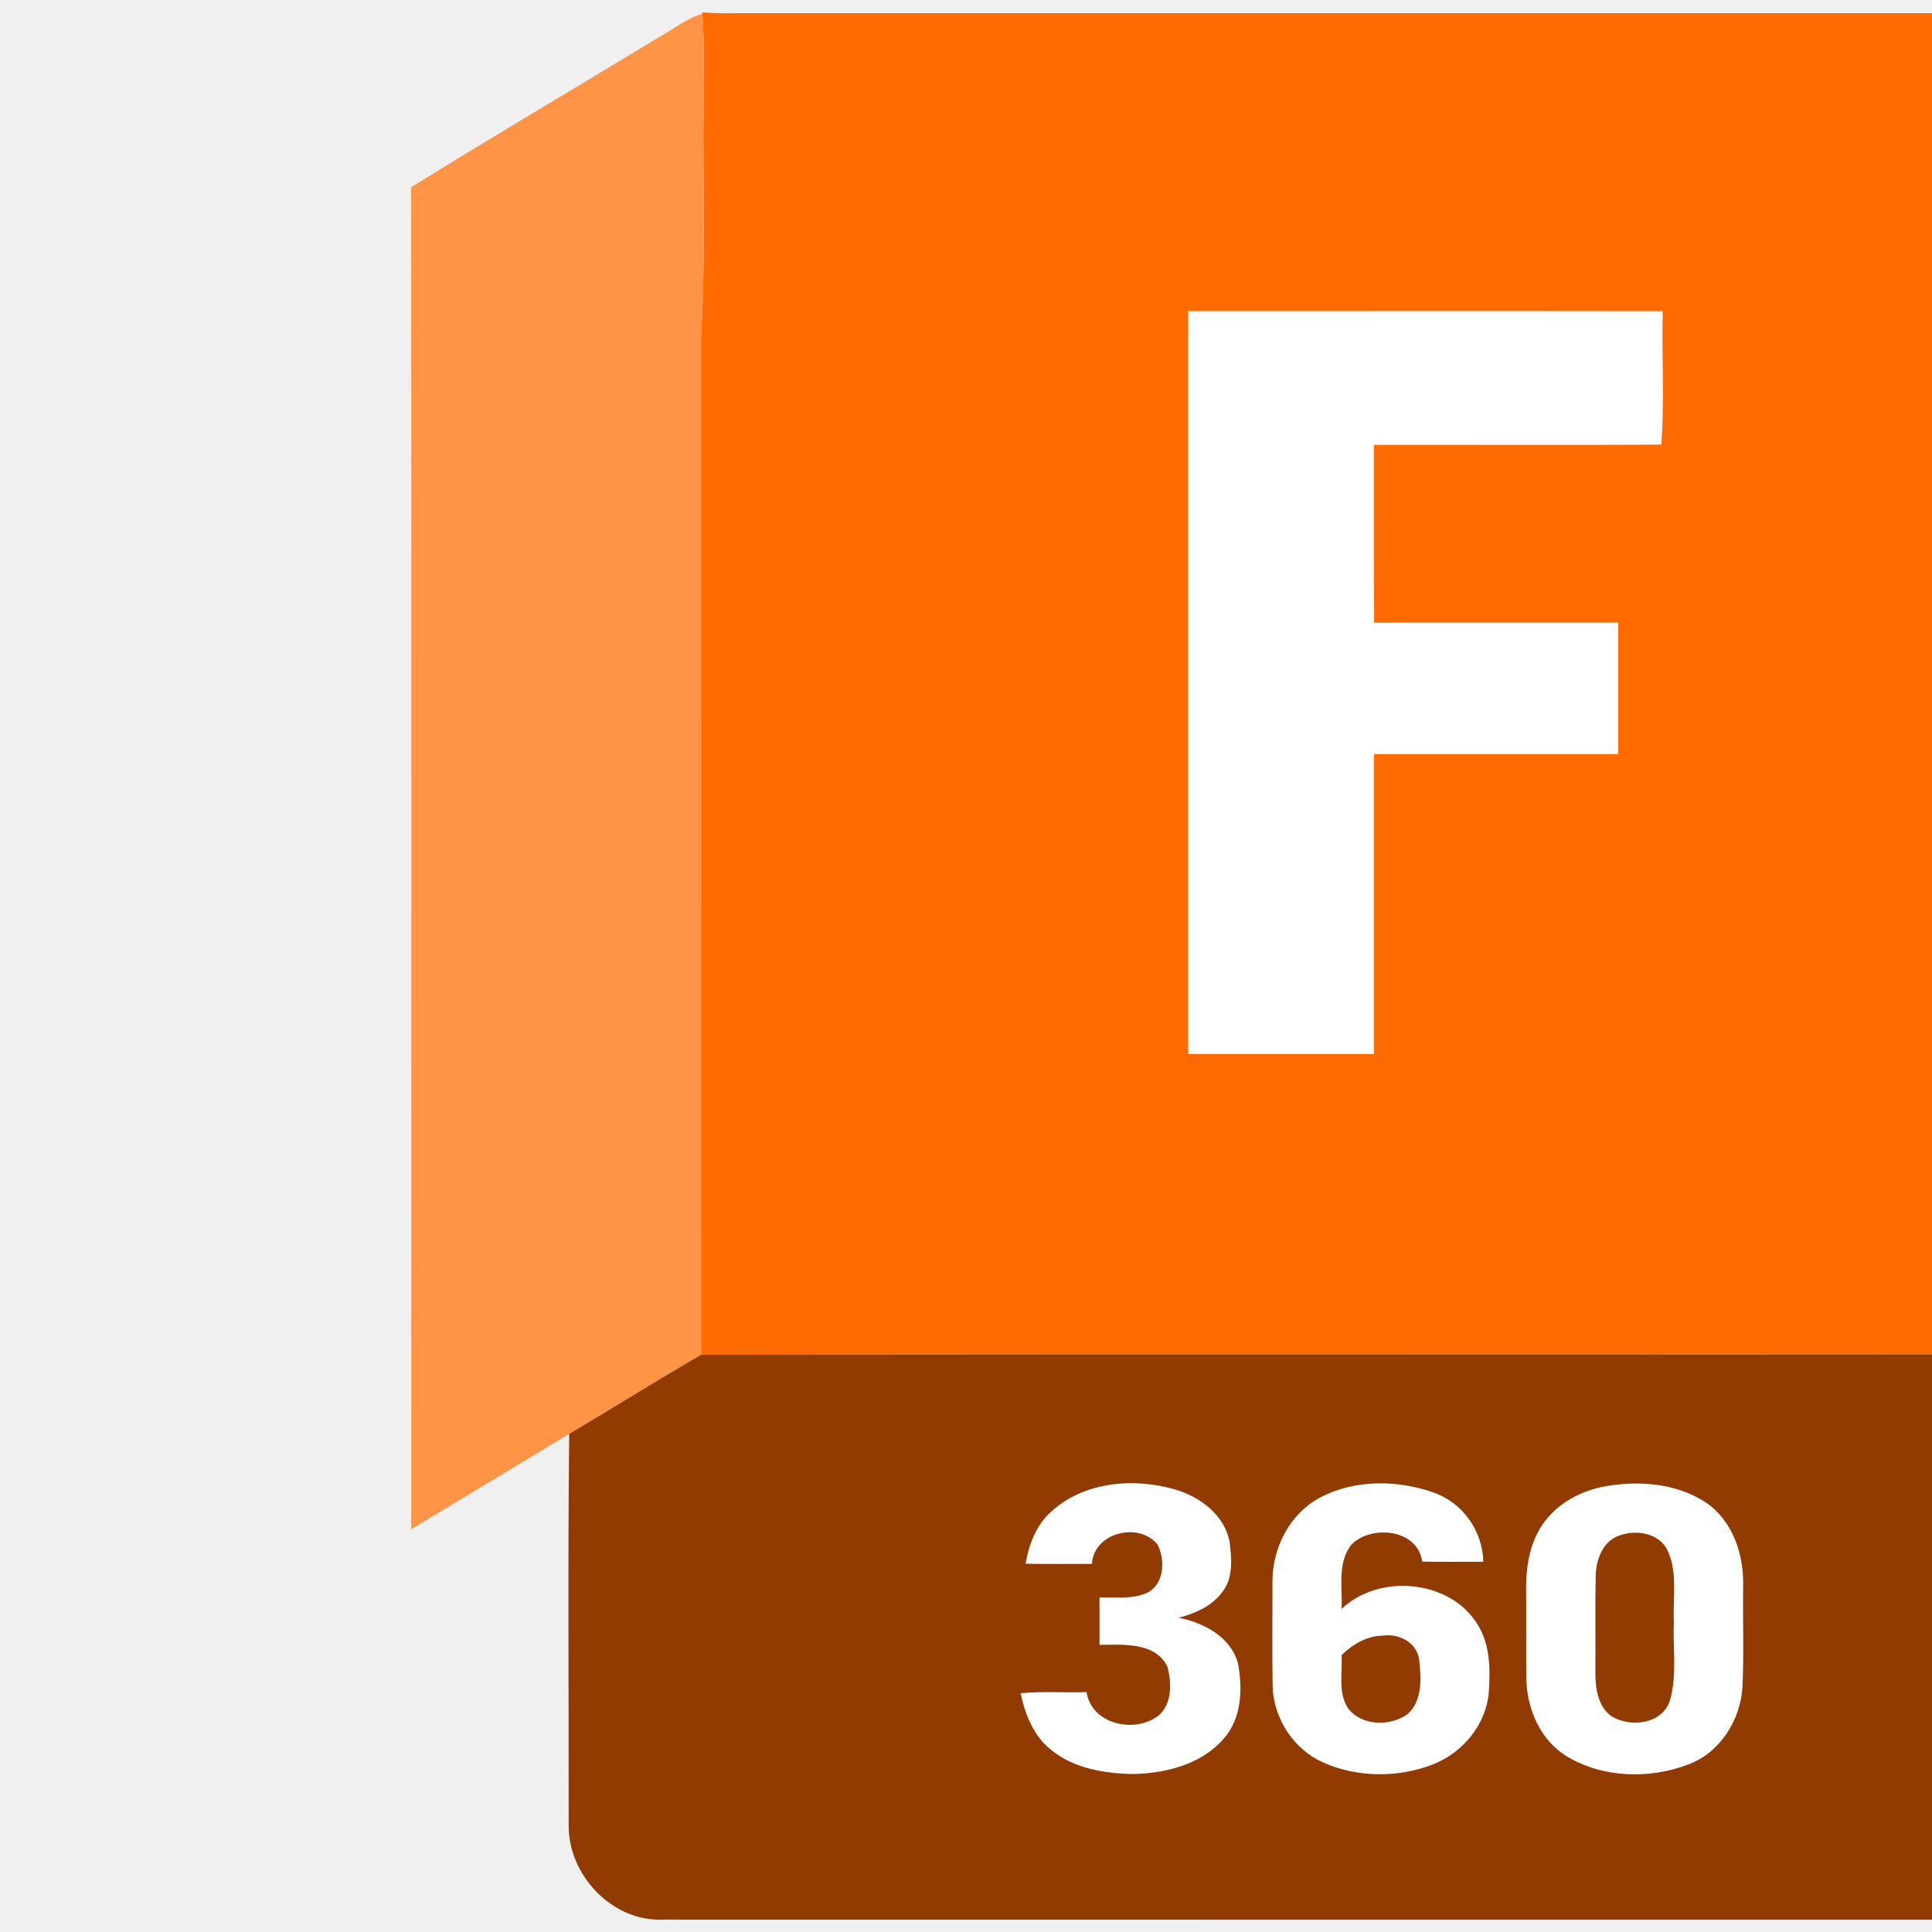
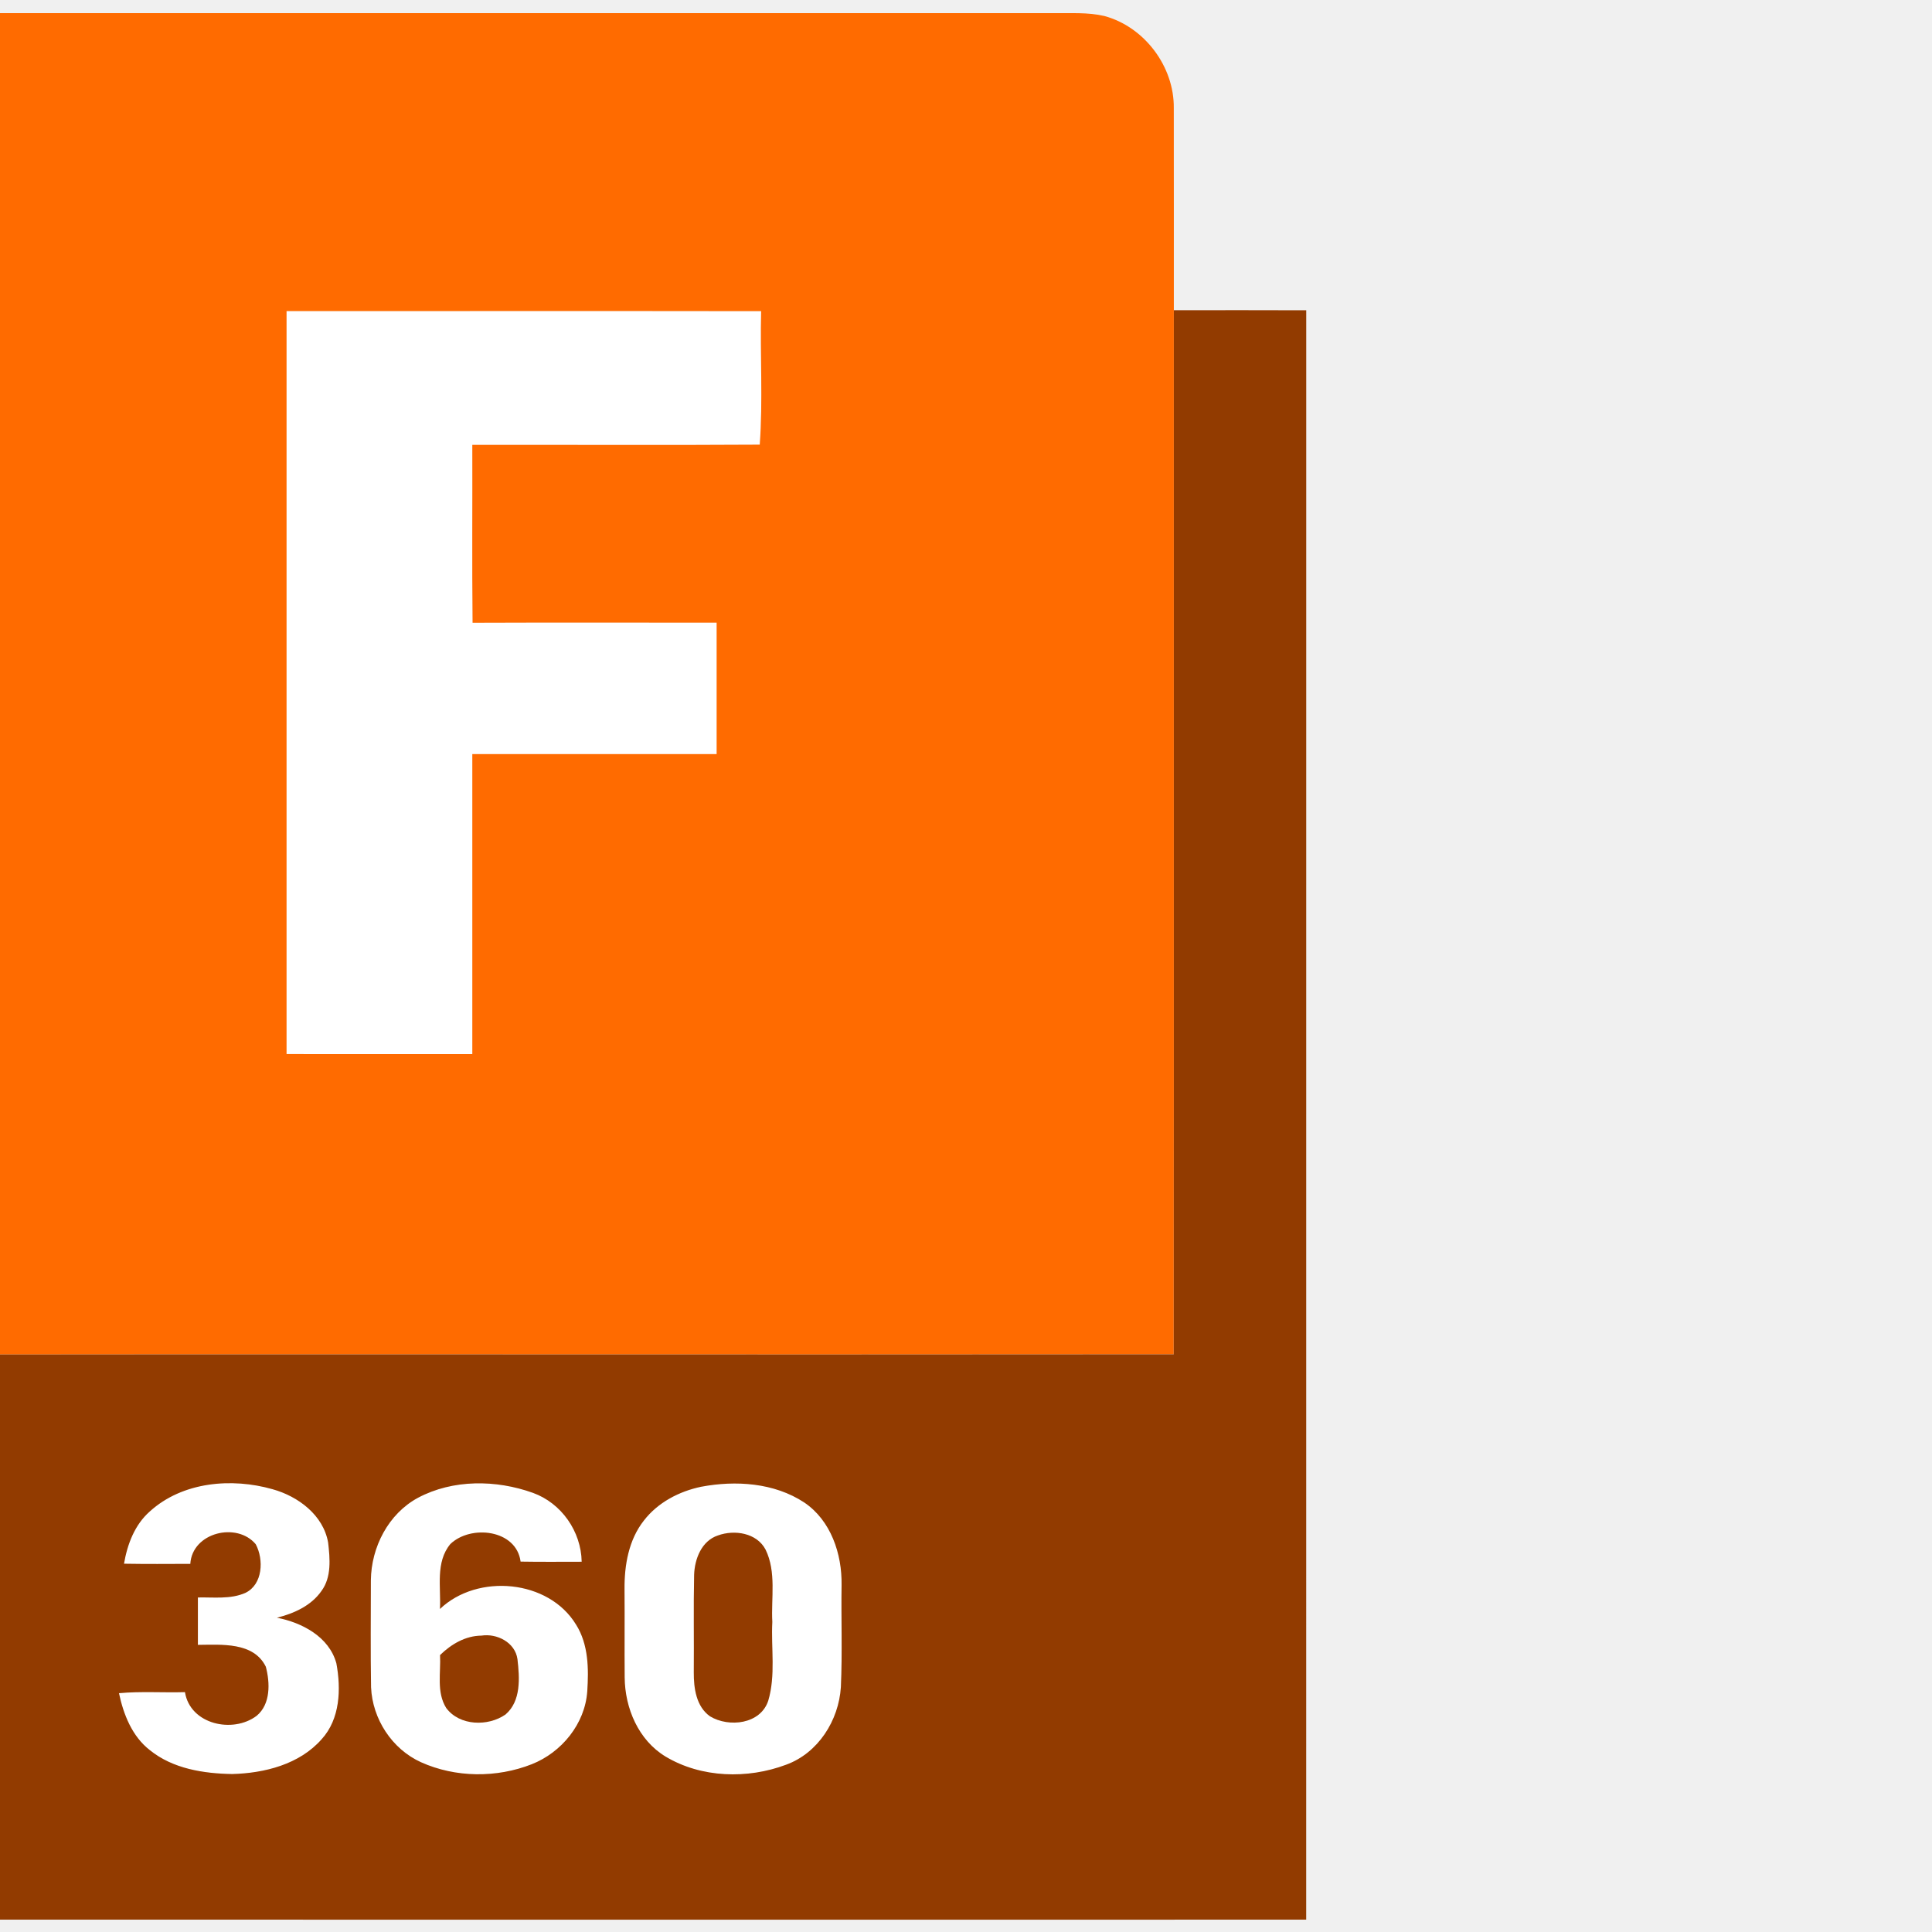
- <svg xmlns="http://www.w3.org/2000/svg" viewBox="20 20 600 600" height="256" width="256" xml:space="preserve" id="svg2" version="1.1">
+ <svg xmlns="http://www.w3.org/2000/svg" viewBox="300 20 600 600" height="256" width="256" xml:space="preserve" id="svg2" version="1.1">
  <defs id="defs6">
    <clipPath id="clipPath18" clipPathUnits="userSpaceOnUse">
      <path id="path16" d="M 0,480 H 640 V 0 H 0 Z" />
    </clipPath>
  </defs>
  <g transform="matrix(1.333333,0,0,-1.333333,0,640)" id="g10">
    <g id="g12">
      <g clip-path="url(#clipPath18)" id="g14">
        <g transform="translate(291.7427,392.5381)" id="g20">
          <path id="path22" style="fill:#ffffff;fill-opacity:1;fill-rule:nonzero;stroke:none" d="m 0,0 c 36.85,0 73.69,0.043 110.541,-0.011 -0.258,-10.342 0.429,-20.908 -0.323,-31.099 -22.306,-0.14 -44.634,-0.011 -66.95,-0.054 0.043,-13.814 -0.086,-27.616 0.065,-41.419 18.952,0.075 37.893,0.021 56.844,0.021 v -30.615 c -18.972,-0.021 -37.935,0 -56.909,-0.011 v -69.874 c -14.426,0 -28.842,-0.01 -43.268,0.011 z" />
        </g>
        <g transform="translate(259.8911,112.957)" id="g24">
          <path id="path26" style="fill:#ffffff;fill-opacity:1;fill-rule:nonzero;stroke:none" d="m 0,0 c 7.611,6.912 19.049,7.901 28.616,5.171 5.945,-1.656 11.803,-6.021 12.921,-12.416 0.43,-3.731 0.828,-8.02 -1.526,-11.244 -2.386,-3.462 -6.428,-5.279 -10.395,-6.268 5.869,-1.129 12.169,-4.461 13.845,-10.632 1.108,-5.976 0.882,-12.942 -3.44,-17.673 -5.159,-5.858 -13.286,-7.9 -20.822,-8.104 -6.686,0.118 -13.824,1.225 -19.178,5.558 -4.138,3.203 -6.148,8.309 -7.202,13.275 5.106,0.474 10.244,0.097 15.372,0.247 1.205,-7.535 11.169,-9.707 16.705,-5.504 3.269,2.709 3.118,7.687 2.129,11.417 -2.849,5.826 -10.395,5.127 -15.824,5.095 -0.011,3.687 -0.011,7.364 0,11.04 3.688,0.086 7.568,-0.462 11.051,1.064 4.096,1.957 4.322,7.794 2.419,11.341 C 20.263,-2.376 9.879,-4.902 9.438,-12.212 4.289,-12.233 -0.86,-12.266 -6.009,-12.18 -5.235,-7.654 -3.526,-3.106 0,0" />
        </g>
        <g transform="translate(327.4971,79.5039)" id="g28">
          <path id="path30" style="fill:#ffffff;fill-opacity:1;fill-rule:nonzero;stroke:none" d="m 0,0 c 0.215,-4.085 -0.871,-8.622 1.43,-12.319 3.117,-4.203 9.76,-4.354 13.824,-1.516 3.654,3.139 3.278,8.546 2.773,12.878 C 17.5,2.935 13.254,5.095 9.621,4.525 5.891,4.482 2.611,2.536 0,0 m -5.16,36.624 c 8.148,4.343 18.221,4.235 26.788,1.161 6.665,-2.408 11.233,-8.986 11.362,-16.05 -4.74,0 -9.491,-0.053 -14.232,0.033 C 17.779,29.271 7.127,30.422 2.396,25.853 -1.118,21.617 0.247,15.78 -0.021,10.738 8.718,19.069 25.305,17.629 31.69,7.073 34.582,2.472 34.636,-3.204 34.291,-8.449 33.765,-16.018 28.325,-22.672 21.37,-25.424 c -8.191,-3.224 -17.759,-3.16 -25.81,0.463 -6.762,3.064 -11.32,10.083 -11.631,17.457 -0.14,8.32 -0.054,16.63 -0.043,24.95 0.086,7.687 4.074,15.459 10.954,19.178" />
        </g>
        <g transform="translate(392.2002,107.3564)" id="g32">
          <path id="path34" style="fill:#ffffff;fill-opacity:1;fill-rule:nonzero;stroke:none" d="m 0,0 c -3.806,-1.269 -5.418,-5.504 -5.526,-9.213 -0.161,-7.557 -0.011,-15.125 -0.076,-22.692 -0.021,-3.645 0.56,-7.945 3.774,-10.213 4.407,-2.666 11.771,-1.849 13.566,3.634 1.763,5.944 0.634,12.244 0.947,18.349 -0.302,5.579 0.977,11.6 -1.559,16.823 C 9.083,0.623 3.848,1.408 0,0 m -3.892,11.352 c 8.041,1.515 17.006,0.946 24.004,-3.656 6.214,-4.181 8.825,-11.974 8.707,-19.209 -0.118,-7.923 0.195,-15.867 -0.161,-23.79 -0.494,-7.771 -5.278,-15.372 -12.76,-18.092 -8.975,-3.375 -19.736,-3.095 -28.067,1.892 -6.321,3.816 -9.471,11.256 -9.535,18.437 -0.054,6.837 0.021,13.684 -0.032,20.532 -0.054,5.59 0.956,11.502 4.493,15.995 3.235,4.214 8.213,6.815 13.351,7.891" />
        </g>
        <g transform="translate(291.7427,392.5381)" id="g36">
          <path id="path38" style="fill:#ff6b00;fill-opacity:1;fill-rule:nonzero;stroke:none" d="m 0,0 v -173.051 c 14.426,-0.021 28.842,-0.011 43.268,-0.011 v 69.874 c 18.974,0.011 37.937,-0.01 56.909,0.011 v 30.615 c -18.951,0 -37.892,0.054 -56.844,-0.021 -0.151,13.803 -0.022,27.605 -0.065,41.419 22.316,0.043 44.644,-0.086 66.95,0.054 0.752,10.191 0.065,20.757 0.323,31.099 C 73.69,0.043 36.85,0 0,0 m -113.174,69.594 c 3.042,-0.269 6.085,-0.226 9.137,-0.194 94.266,0 188.531,-0.01 282.806,0 3.902,-0.053 7.869,0.237 11.718,-0.666 9.342,-2.526 16.286,-11.771 16.168,-21.457 0.032,-15.694 0,-31.378 0.011,-47.073 -0.022,-81.064 0.032,-162.118 -0.022,-243.183 -106.703,-0.118 -213.395,0.098 -320.086,-0.107 -0.011,79.27 0,158.528 -0.011,237.786 1.128,17.866 0.354,35.797 0.58,53.696 -0.097,6.955 0.269,13.92 -0.279,20.865 z" />
        </g>
        <g transform="translate(168.8511,456.5635)" id="g40">
          <path id="path42" style="fill:#ff9447;fill-opacity:1;fill-rule:nonzero;stroke:none" d="m 0,0 c 3.214,1.795 6.149,4.214 9.739,5.235 0.549,-6.944 0.183,-13.91 0.28,-20.865 -0.226,-17.898 0.548,-35.829 -0.581,-53.695 0.011,-79.258 0,-158.517 0.011,-237.786 -10.32,-5.988 -20.446,-12.33 -30.723,-18.414 -12.244,-7.428 -24.531,-14.803 -36.796,-22.209 0.01,104.187 0.075,208.374 -0.033,312.561 C -38.86,-23.251 -19.35,-11.75 0,0" />
        </g>
        <g transform="translate(388.3086,118.708)" id="g44">
          <path id="path46" style="fill:#923b00;fill-opacity:1;fill-rule:nonzero;stroke:none" d="m 0,0 c -5.139,-1.075 -10.116,-3.677 -13.352,-7.891 -3.537,-4.493 -4.546,-10.405 -4.493,-15.995 0.054,-6.847 -0.021,-13.695 0.033,-20.532 0.064,-7.181 3.213,-14.62 9.535,-18.436 8.331,-4.988 19.091,-5.267 28.067,-1.892 7.481,2.72 12.266,10.32 12.76,18.092 0.355,7.923 0.043,15.867 0.161,23.79 0.118,7.234 -2.493,15.027 -8.707,19.209 C 17.006,0.946 8.041,1.516 0,0 m -65.972,-2.58 c -6.88,-3.719 -10.868,-11.491 -10.954,-19.178 -0.011,-8.32 -0.096,-16.63 0.043,-24.95 0.312,-7.374 4.87,-14.394 11.631,-17.457 8.052,-3.623 17.619,-3.688 25.811,-0.463 6.955,2.752 12.394,9.406 12.92,16.975 0.345,5.245 0.292,10.921 -2.6,15.522 -6.386,10.556 -22.973,11.996 -31.712,3.665 0.269,5.042 -1.097,10.879 2.418,15.114 4.73,4.57 15.383,3.419 16.361,-4.085 4.741,-0.085 9.492,-0.032 14.233,-0.032 -0.129,7.064 -4.698,13.642 -11.363,16.05 -8.567,3.074 -18.639,3.182 -26.788,-1.161 m -62.445,-3.171 c -3.526,-3.106 -5.236,-7.654 -6.01,-12.18 5.15,-0.086 10.299,-0.053 15.448,-0.032 0.44,7.31 10.825,9.836 15.232,4.579 1.903,-3.547 1.677,-9.384 -2.419,-11.341 -3.482,-1.526 -7.363,-0.978 -11.05,-1.064 -0.011,-3.676 -0.011,-7.353 0,-11.04 5.428,0.032 12.975,0.731 15.823,-5.095 0.99,-3.73 1.14,-8.708 -2.128,-11.417 -5.536,-4.203 -15.501,-2.031 -16.705,5.504 -5.128,-0.15 -10.266,0.227 -15.372,-0.247 1.053,-4.966 3.063,-10.072 7.202,-13.275 5.354,-4.333 12.491,-5.44 19.178,-5.558 7.535,0.204 15.662,2.246 20.822,8.104 4.321,4.731 4.547,11.697 3.44,17.673 -1.677,6.171 -7.976,9.503 -13.846,10.632 3.967,0.989 8.009,2.806 10.395,6.268 2.355,3.224 1.957,7.513 1.527,11.244 -1.118,6.395 -6.977,10.76 -12.921,12.416 -9.568,2.73 -21.006,1.741 -28.616,-5.171 M 110.1,274.034 c 10.276,0.011 20.552,0.032 30.84,-0.011 0,-124.956 0.011,-249.911 -0.01,-374.856 -119.957,0 -239.904,-0.021 -359.861,0.011 -11.835,-0.505 -22.08,10.449 -21.919,22.058 0.022,30.358 -0.214,60.737 0.119,91.094 10.276,6.084 20.403,12.427 30.723,18.414 106.691,0.205 213.383,-0.011 320.086,0.108 0.054,81.064 0,162.118 0.022,243.182" />
        </g>
        <g transform="translate(392.2002,107.3564)" id="g48">
          <path id="path50" style="fill:#923b00;fill-opacity:1;fill-rule:nonzero;stroke:none" d="m 0,0 c 3.848,1.408 9.083,0.623 11.126,-3.312 2.536,-5.223 1.257,-11.244 1.559,-16.823 -0.313,-6.105 0.816,-12.405 -0.947,-18.349 -1.795,-5.483 -9.159,-6.3 -13.566,-3.634 -3.214,2.268 -3.795,6.568 -3.774,10.213 0.065,7.567 -0.085,15.135 0.076,22.692 C -5.418,-5.504 -3.806,-1.269 0,0" />
        </g>
        <g transform="translate(327.4971,79.5039)" id="g52">
          <path id="path54" style="fill:#923b00;fill-opacity:1;fill-rule:nonzero;stroke:none" d="m 0,0 c 2.611,2.536 5.891,4.482 9.621,4.525 3.633,0.57 7.879,-1.59 8.406,-5.482 0.505,-4.332 0.881,-9.739 -2.773,-12.878 C 11.19,-16.673 4.547,-16.522 1.43,-12.319 -0.871,-8.622 0.215,-4.085 0,0" />
        </g>
      </g>
    </g>
  </g>
</svg>
